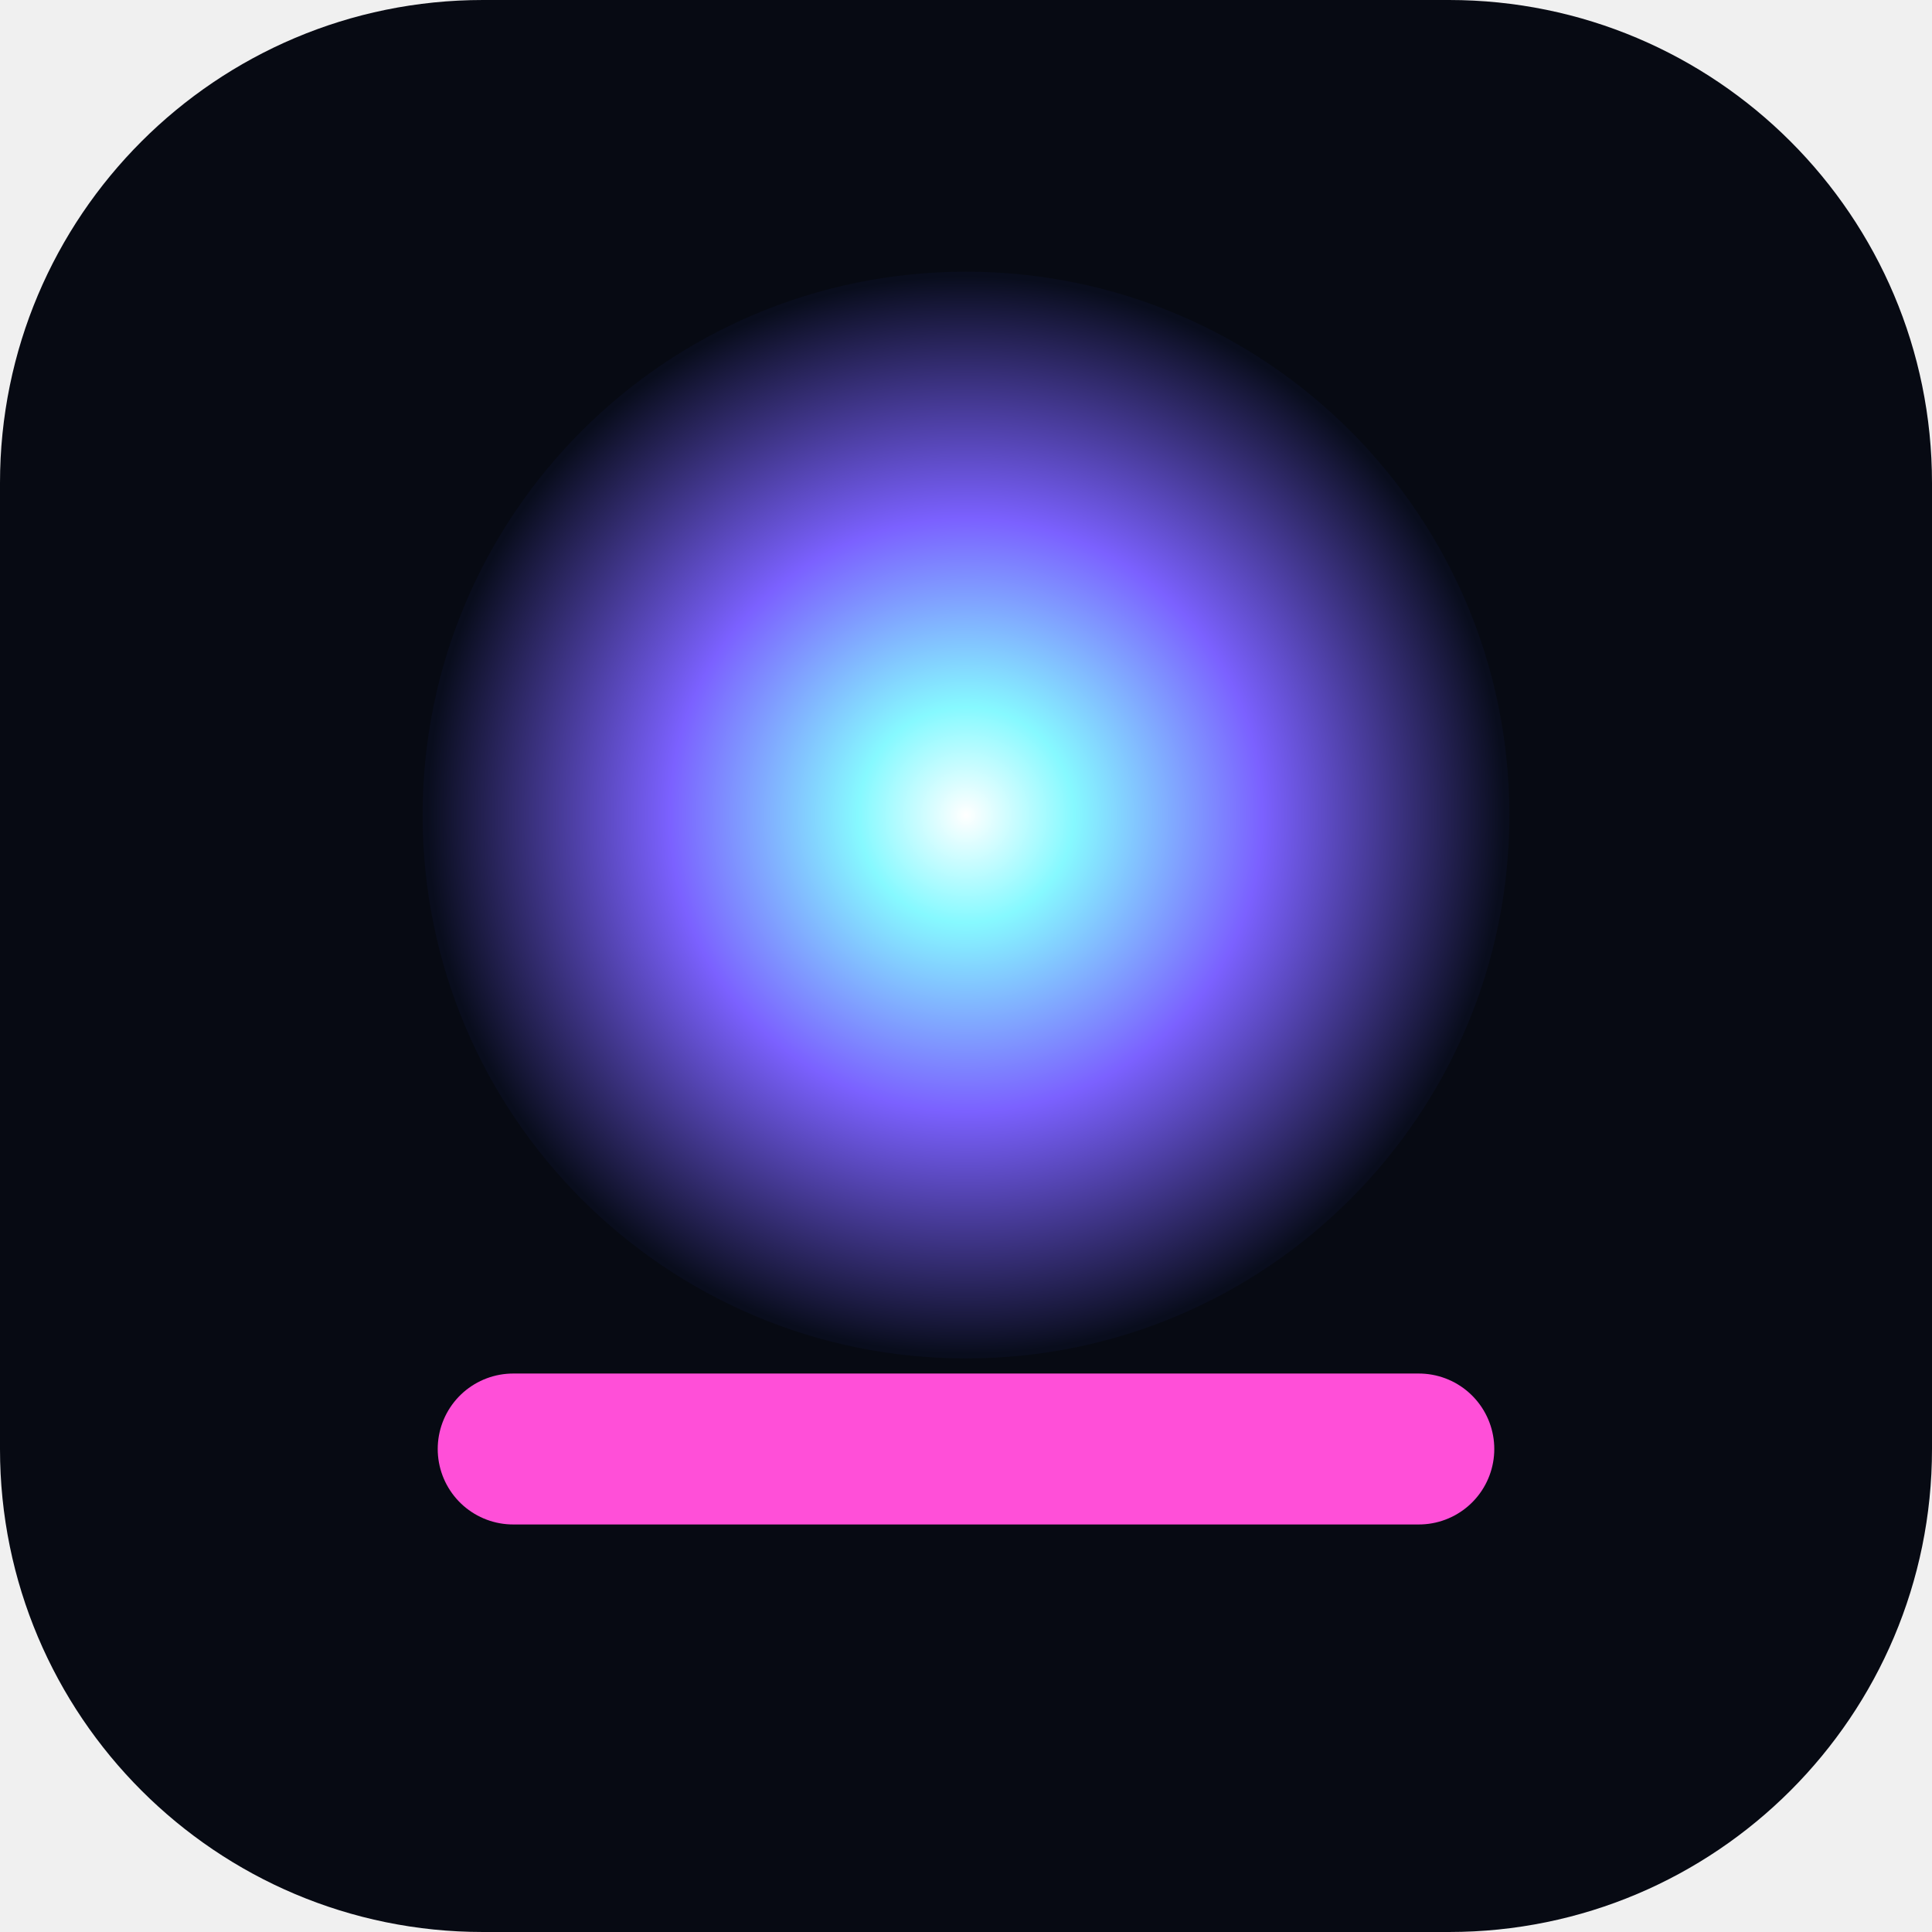
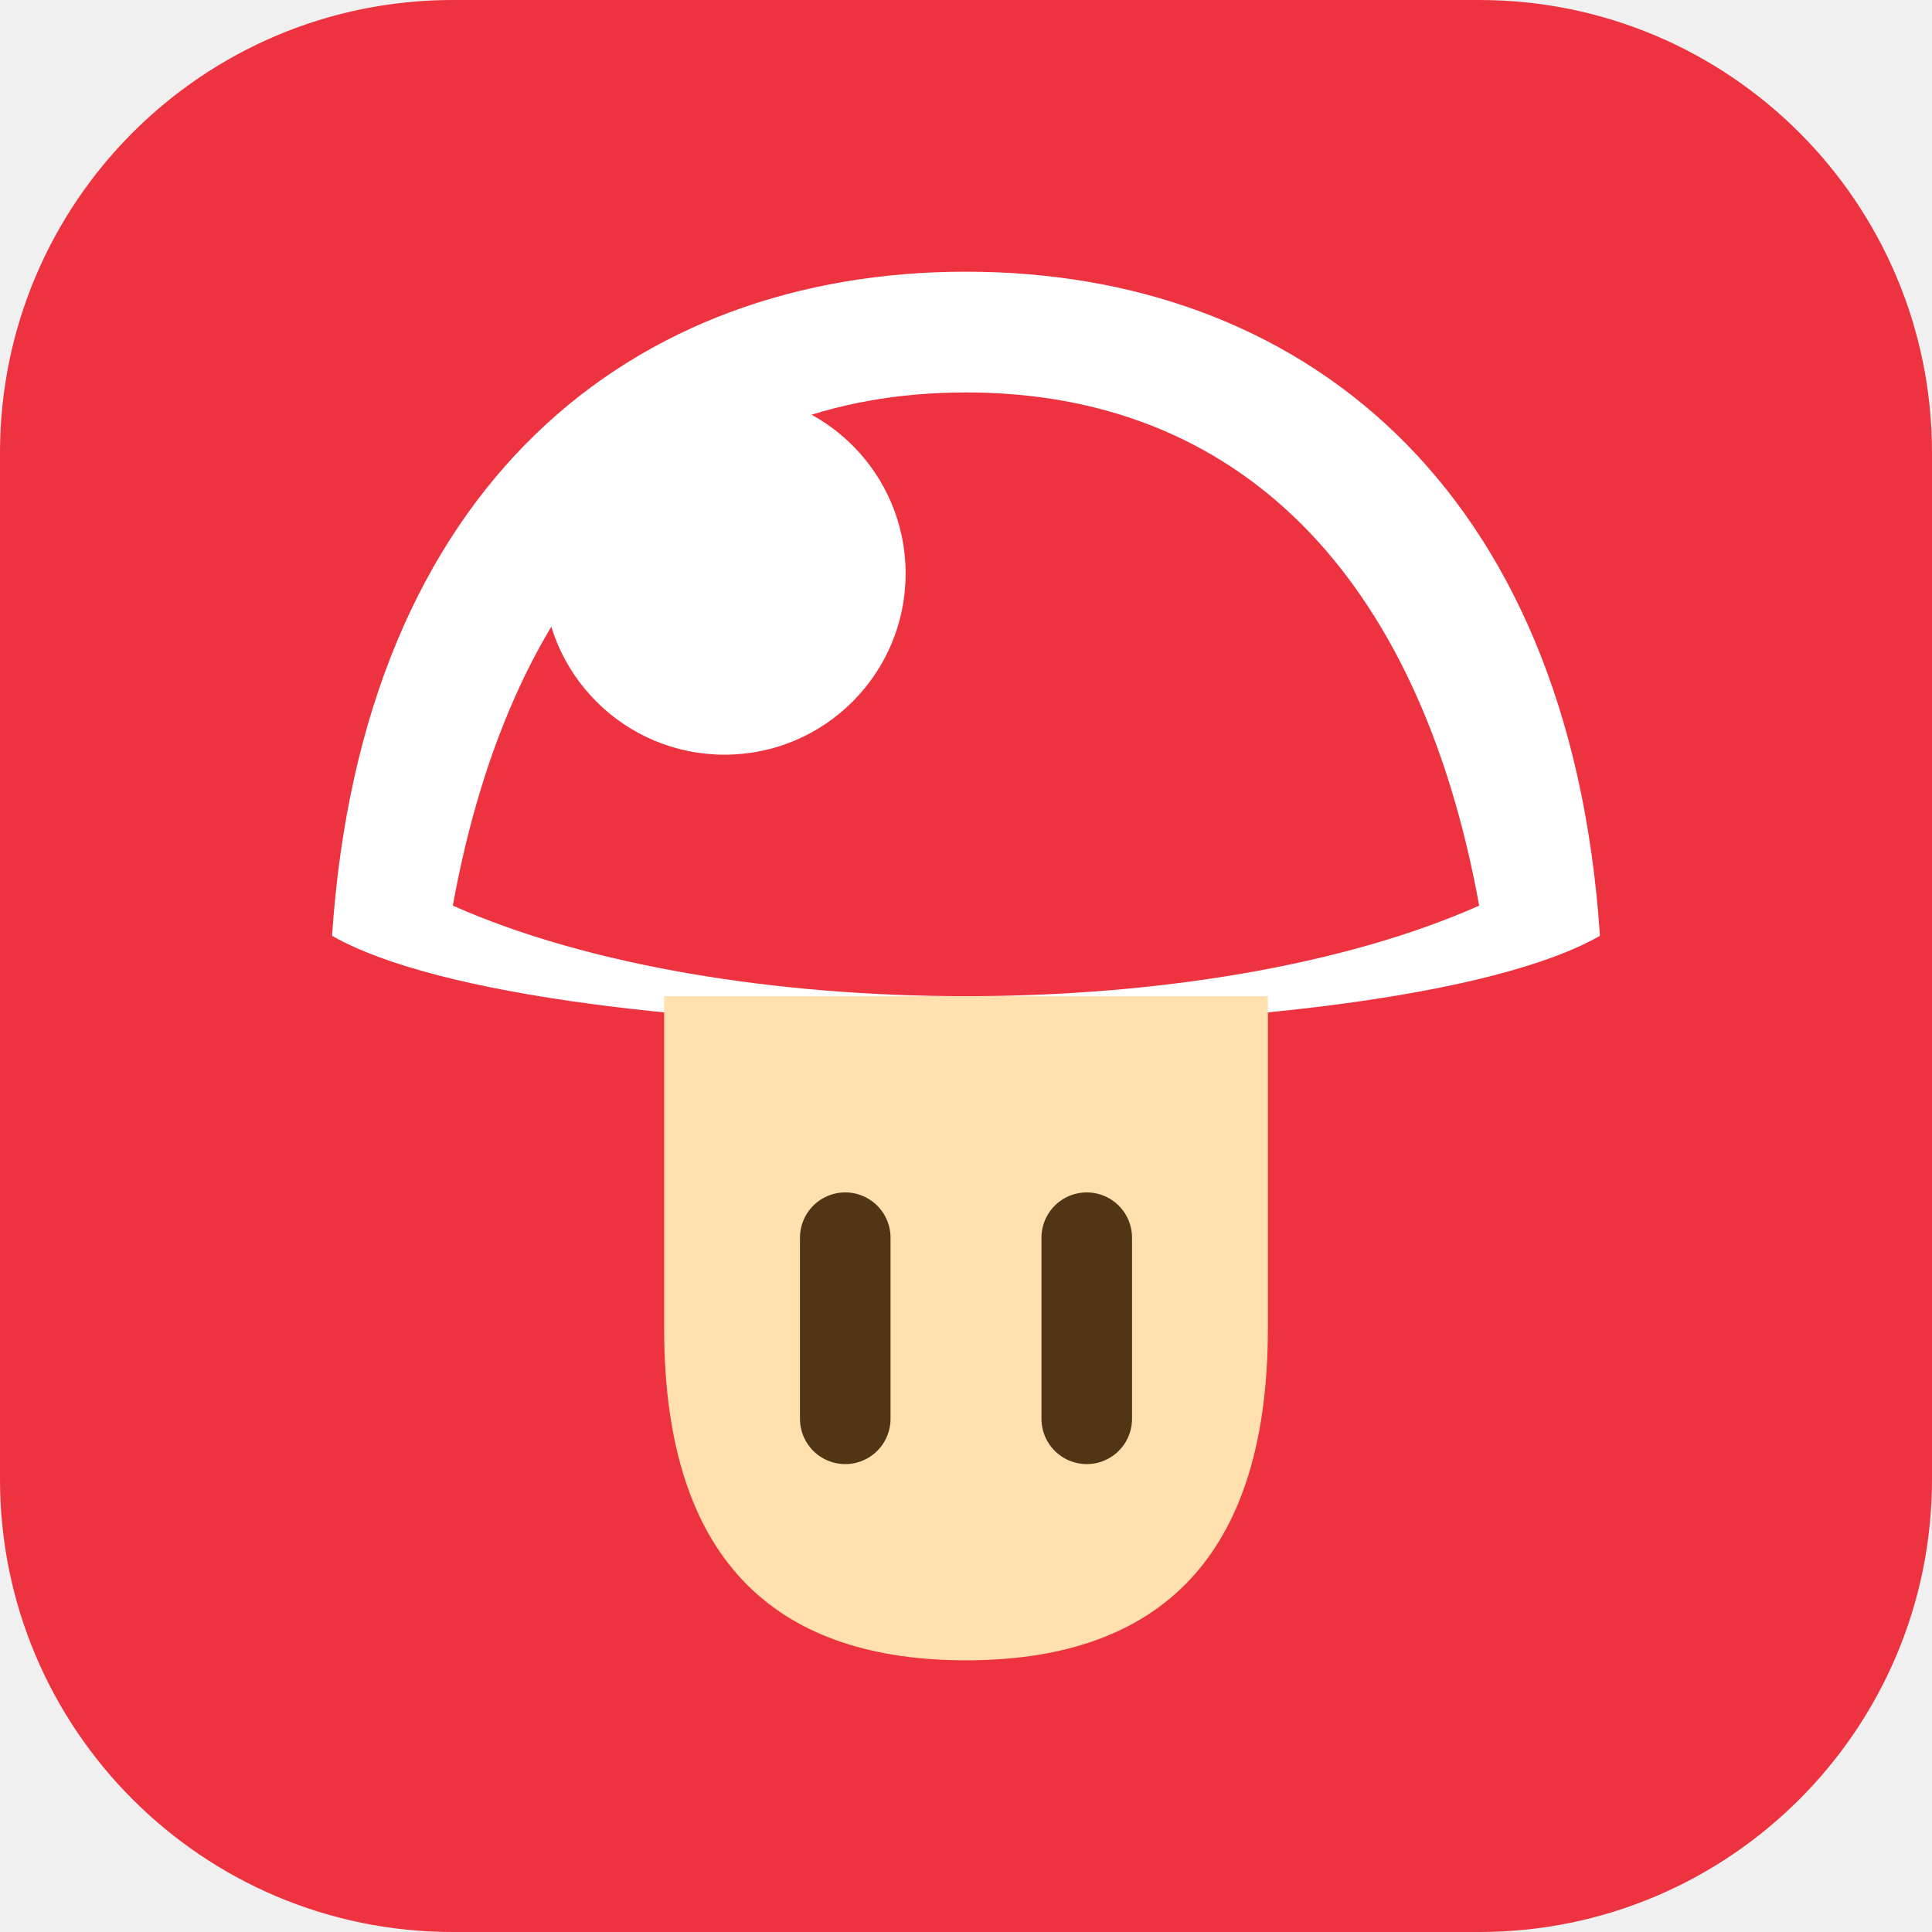
<svg xmlns="http://www.w3.org/2000/svg" viewBox="0 0 64 64">
-   <defs>
-     <radialGradient id="g">
-       <stop stop-color="#fff" />
-       <stop offset=".2" stop-color="#86f9ff" />
-       <stop offset=".55" stop-color="#7b61ff" />
-       <stop offset="1" stop-color="#090d1d" />
-     </radialGradient>
-   </defs>
-   <rect width="64" height="64" rx="16" fill="#070a13" />
-   <circle cx="32" cy="27" r="18" fill="url(#g)" />
-   <path d="M17 48h30" stroke="#ff4fd8" stroke-width="5" stroke-linecap="round" />
+   <rect width="64" height="64" rx="15" fill="#ed3340" />
+   <path d="M11 31C12 16 21 9 32 9s20 7 21 22c-7 4-35 4-42 0Z" fill="#fff" />
+   <path d="M15 30c2-11 8-17 17-17s15 6 17 17c-9 4-25 4-34 0Z" fill="#ed3340" />
+   <circle cx="24" cy="19" r="6" fill="#fff" />
+   <path d="M22 33h20v11c0 8-4 11-10 11s-10-3-10-11V33Z" fill="#ffe0ae" />
+   <path d="M28 41v6M36 41v6" stroke="#513514" stroke-width="3" stroke-linecap="round" />
</svg>
